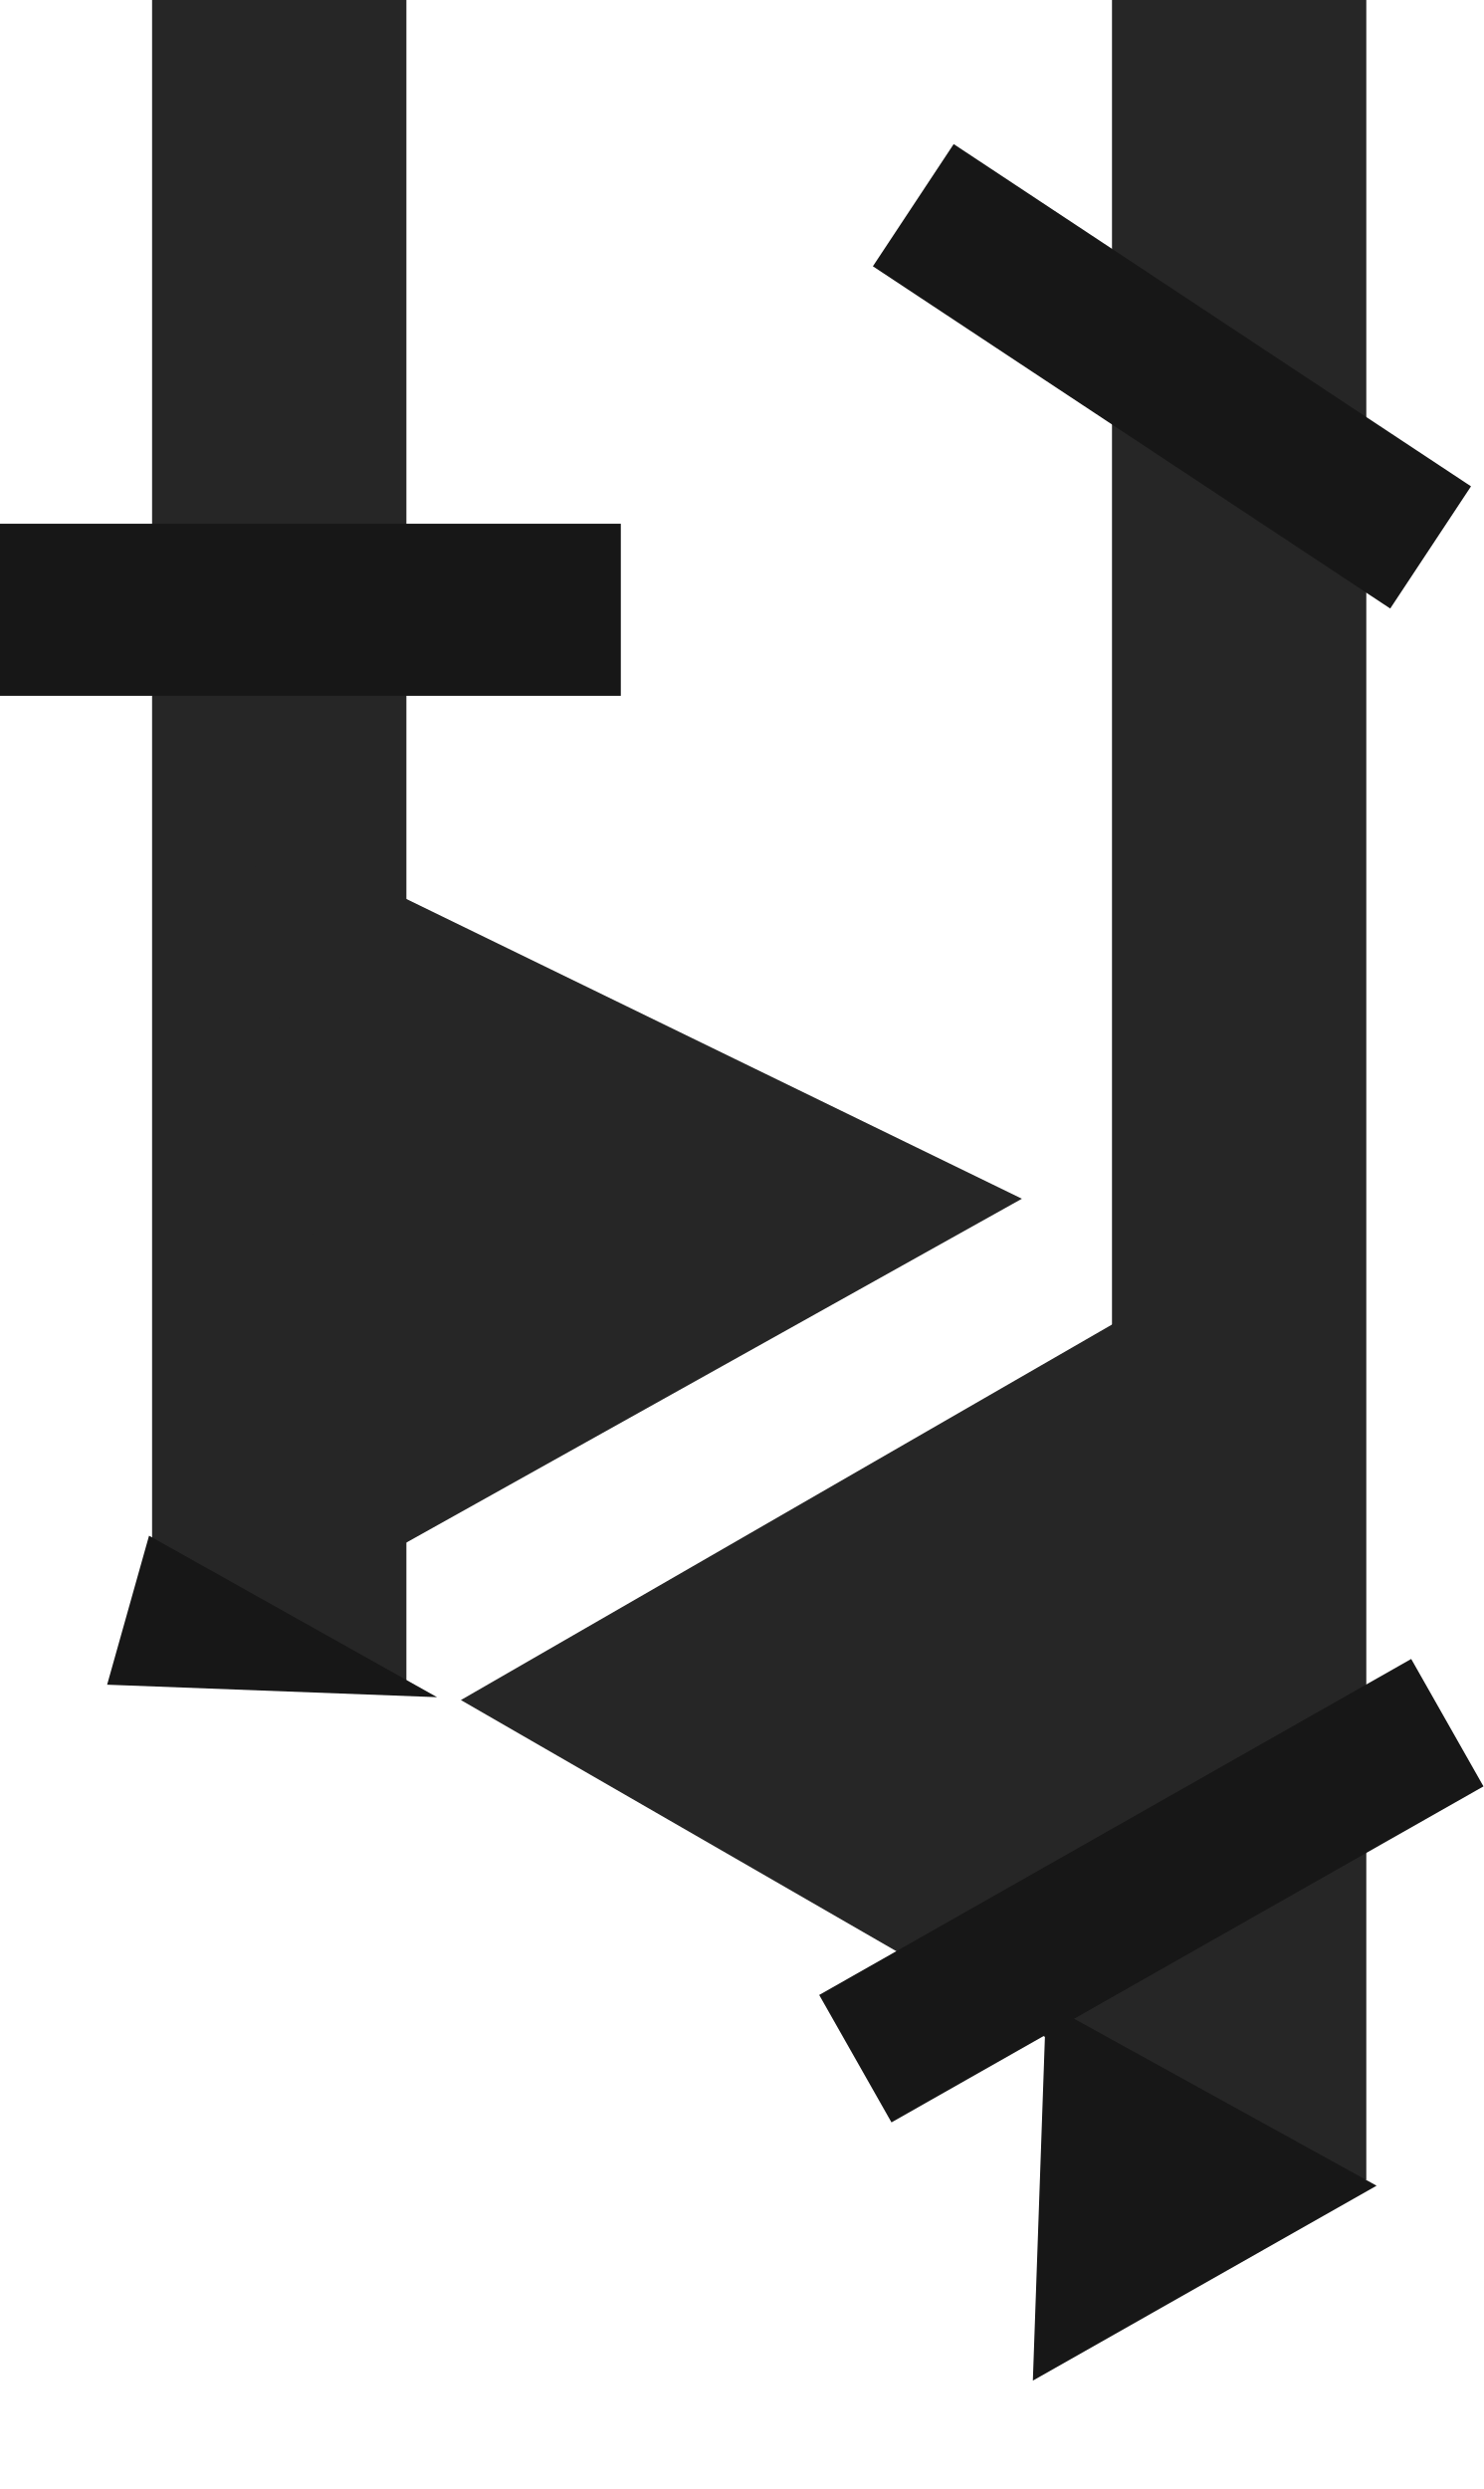
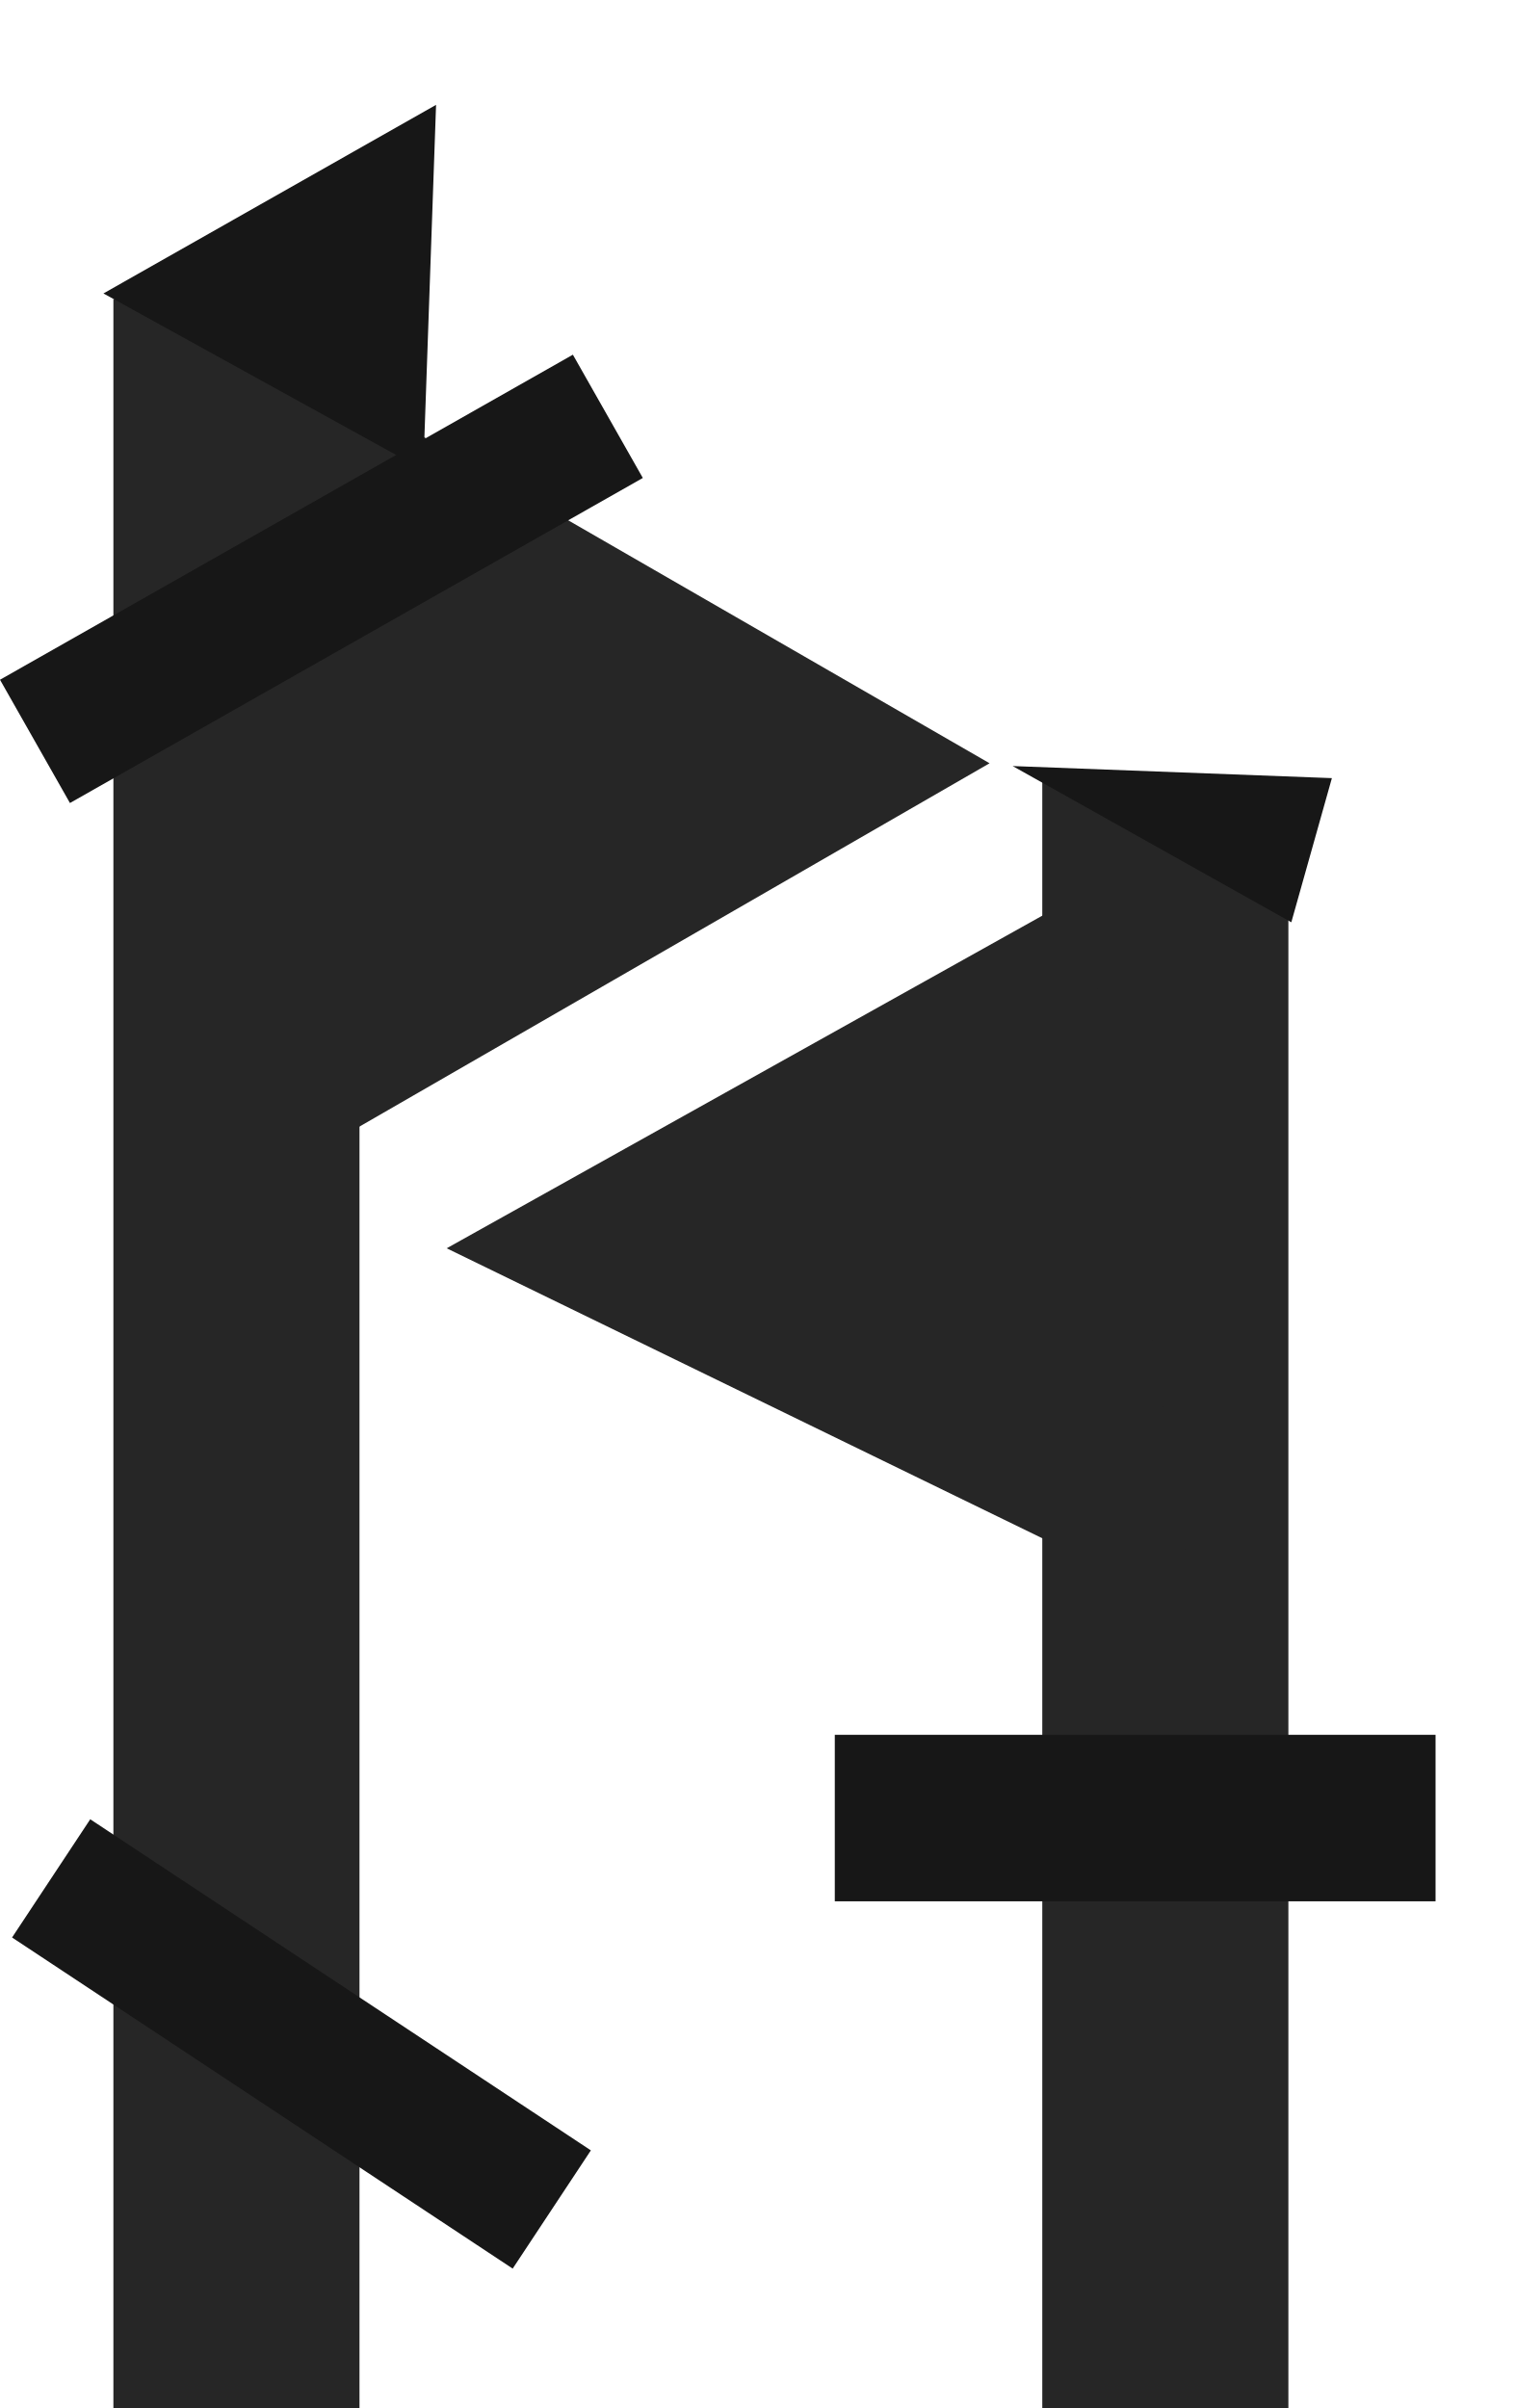
- <svg xmlns="http://www.w3.org/2000/svg" width="595" height="998" viewBox="0 0 595 998" fill="none">
-   <path d="M548 874H448C446.895 874 446 873.105 446 872L446 0H548L548 874Z" fill="#262626" />
-   <path d="M184.85 681.663L446.712 530.683L446.712 832.643L184.85 681.663Z" fill="#262626" />
-   <path d="M163 674H61L61 0H163L163 674Z" fill="#262626" />
-   <path d="M146.349 627.802L99.63 329.616L409.869 480.648L146.349 627.802Z" fill="#262626" />
-   <path d="M175.293 680.509L42.967 675.503L59.78 615.763L175.293 680.509Z" fill="#171717" />
-   <path d="M419.573 803.247L552.128 876.384L414.262 954.548L419.573 803.247Z" fill="#171717" />
-   <rect x="595" y="716.279" width="273" height="58.743" transform="rotate(150.43 595 716.279)" fill="#171717" />
-   <rect x="557.595" y="244" width="248.768" height="58.743" transform="rotate(-146.521 557.595 244)" fill="#171717" />
-   <rect x="249" y="279" width="249" height="69" transform="rotate(-180 249 279)" fill="#171717" />
+ <svg xmlns="http://www.w3.org/2000/svg" width="628" height="998" viewBox="0 0 628 998" fill="none">
+   <path d="M47 124H147C148.105 124 149 124.895 149 126V998H47V124Z" fill="#262626" />
+   <path d="M410.15 316.337L148.288 467.317V165.357L410.15 316.337Z" fill="#262626" />
+   <path d="M432 324H534V998H432V324Z" fill="#262626" />
+   <path d="M448.651 370.199L495.37 668.384L185.131 517.352L448.651 370.199Z" fill="#262626" />
+   <path d="M419.707 317.491L552.033 322.497L535.22 382.237L419.707 317.491Z" fill="#171717" />
+   <path d="M175.427 194.753L42.872 121.616L180.738 43.452L175.427 194.753Z" fill="#171717" />
+   <rect y="281.721" width="273" height="58.743" transform="rotate(-29.5698 0 281.721)" fill="#171717" />
+   <rect x="37.405" y="754" width="248.768" height="58.743" transform="rotate(33.479 37.4048 754)" fill="#171717" />
+   <rect x="346" y="719" width="249" height="69" fill="#171717" />
</svg>
